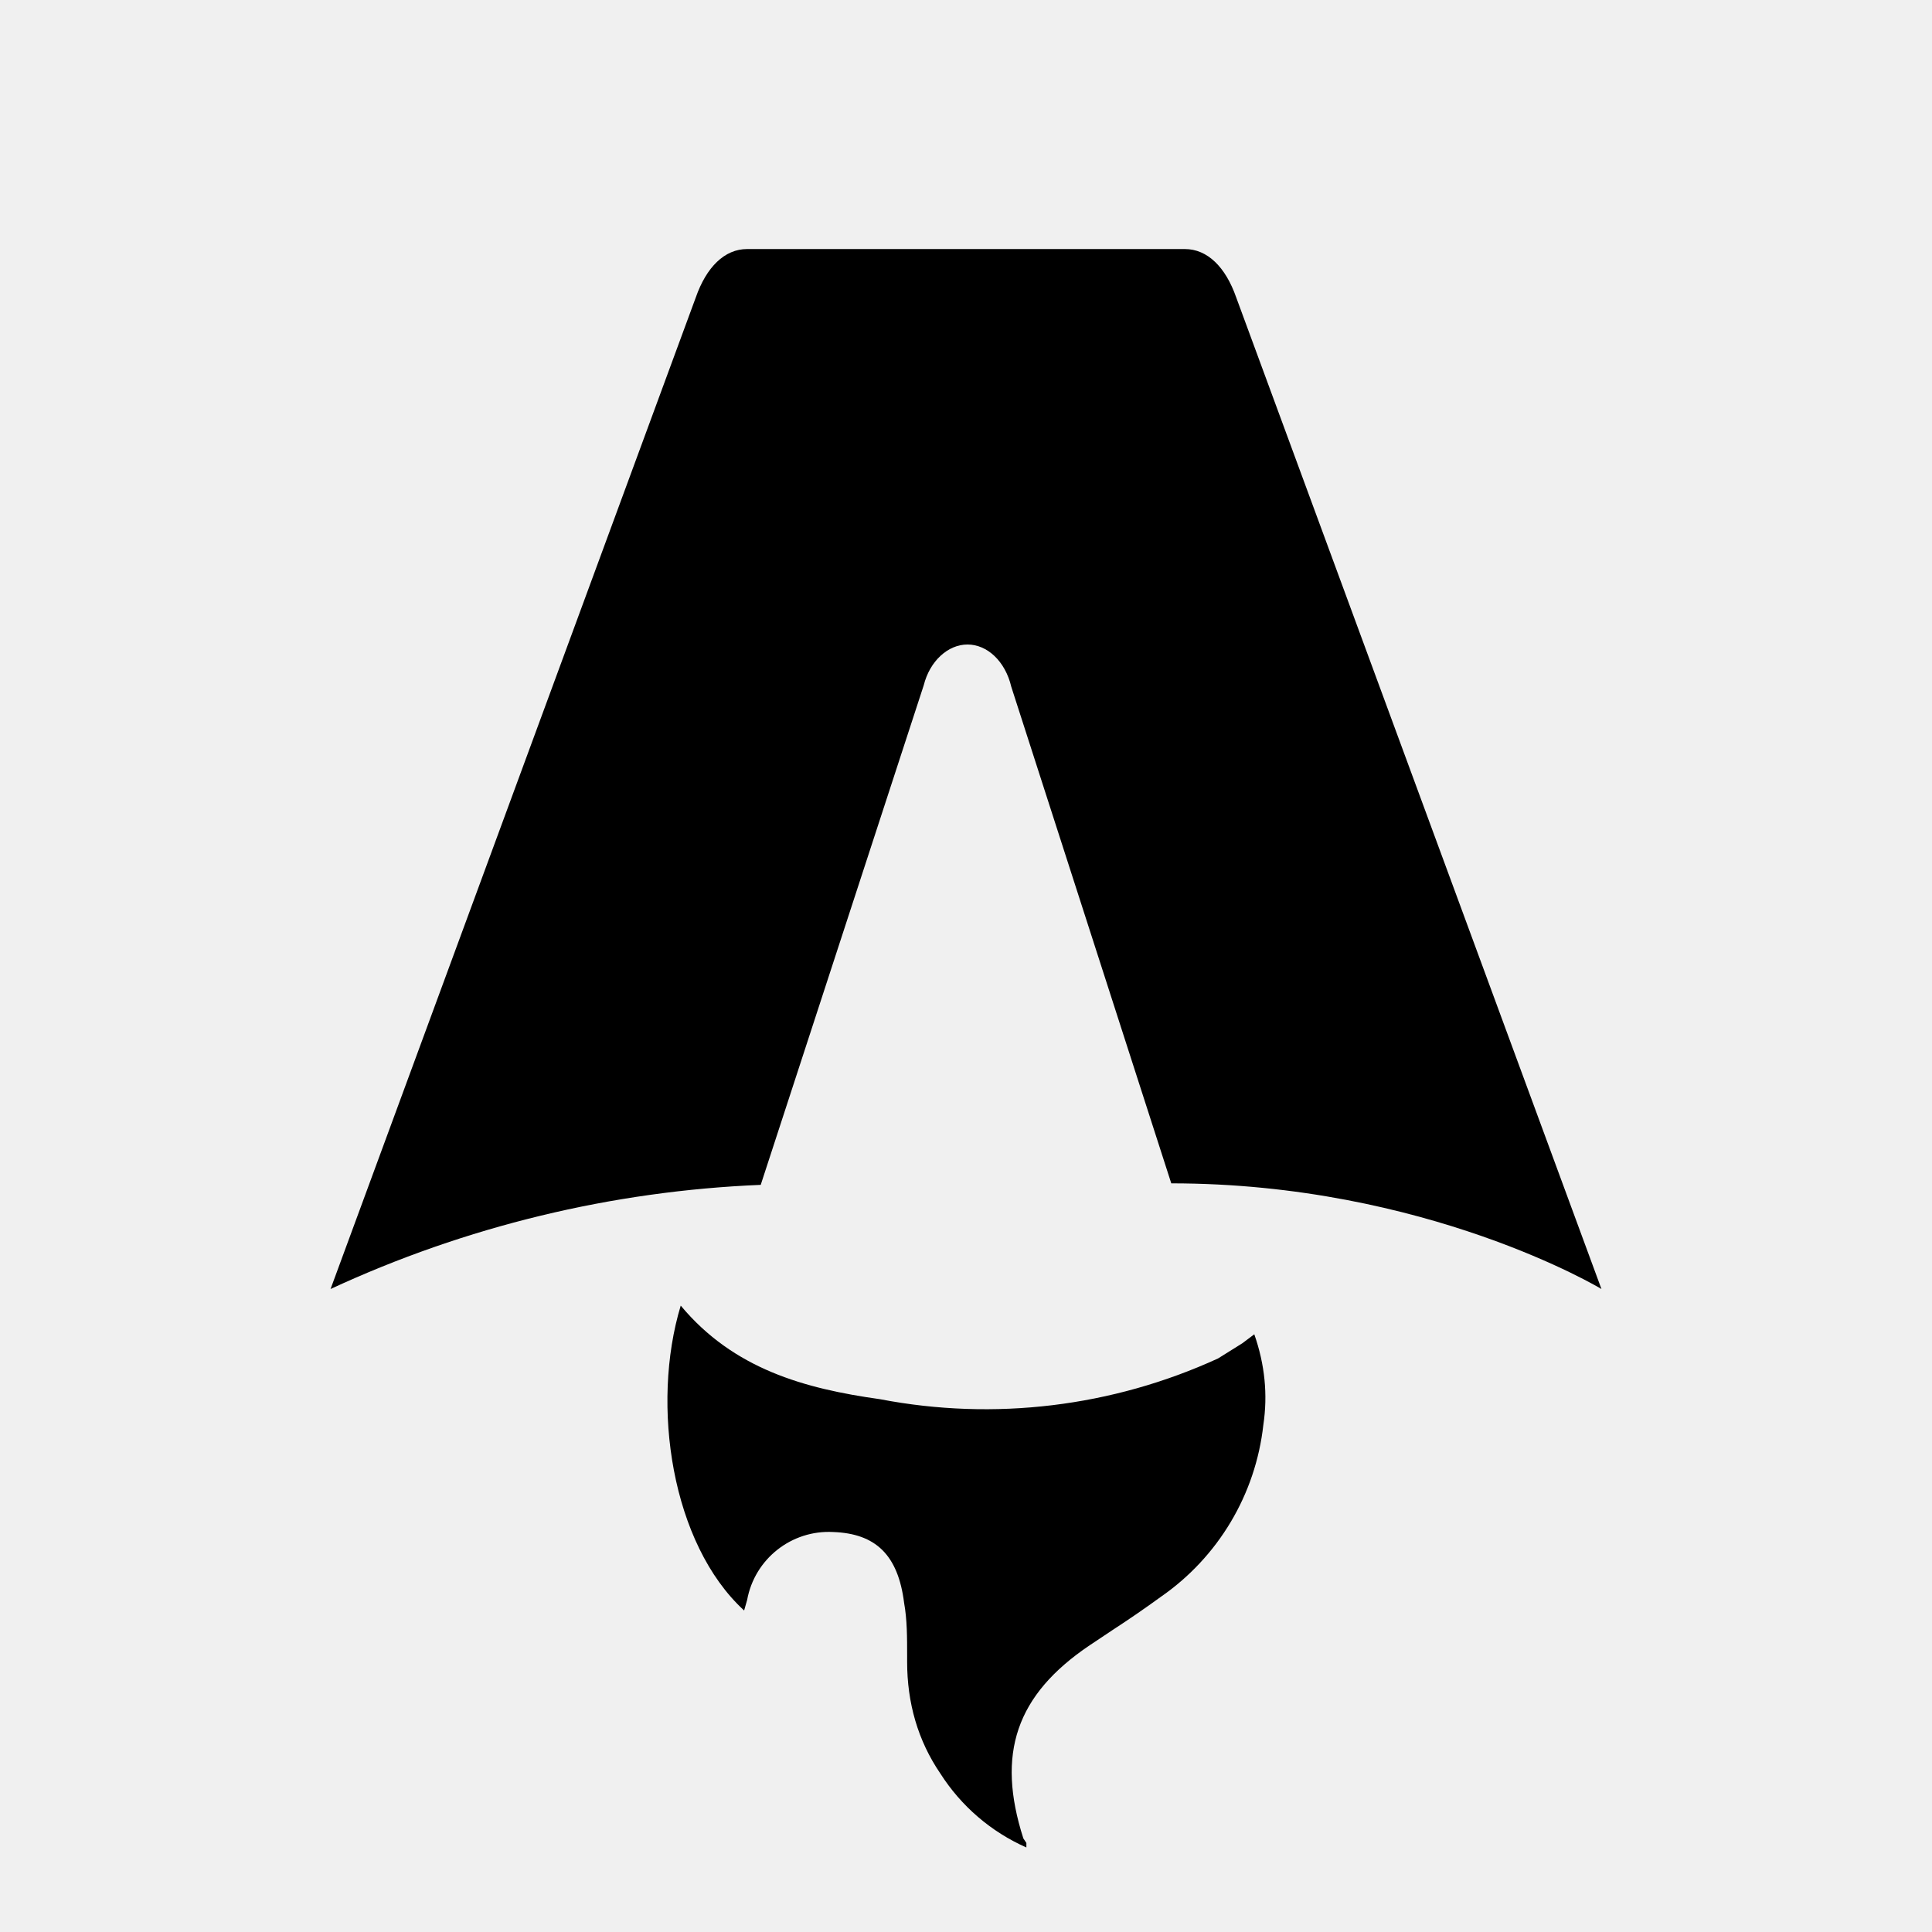
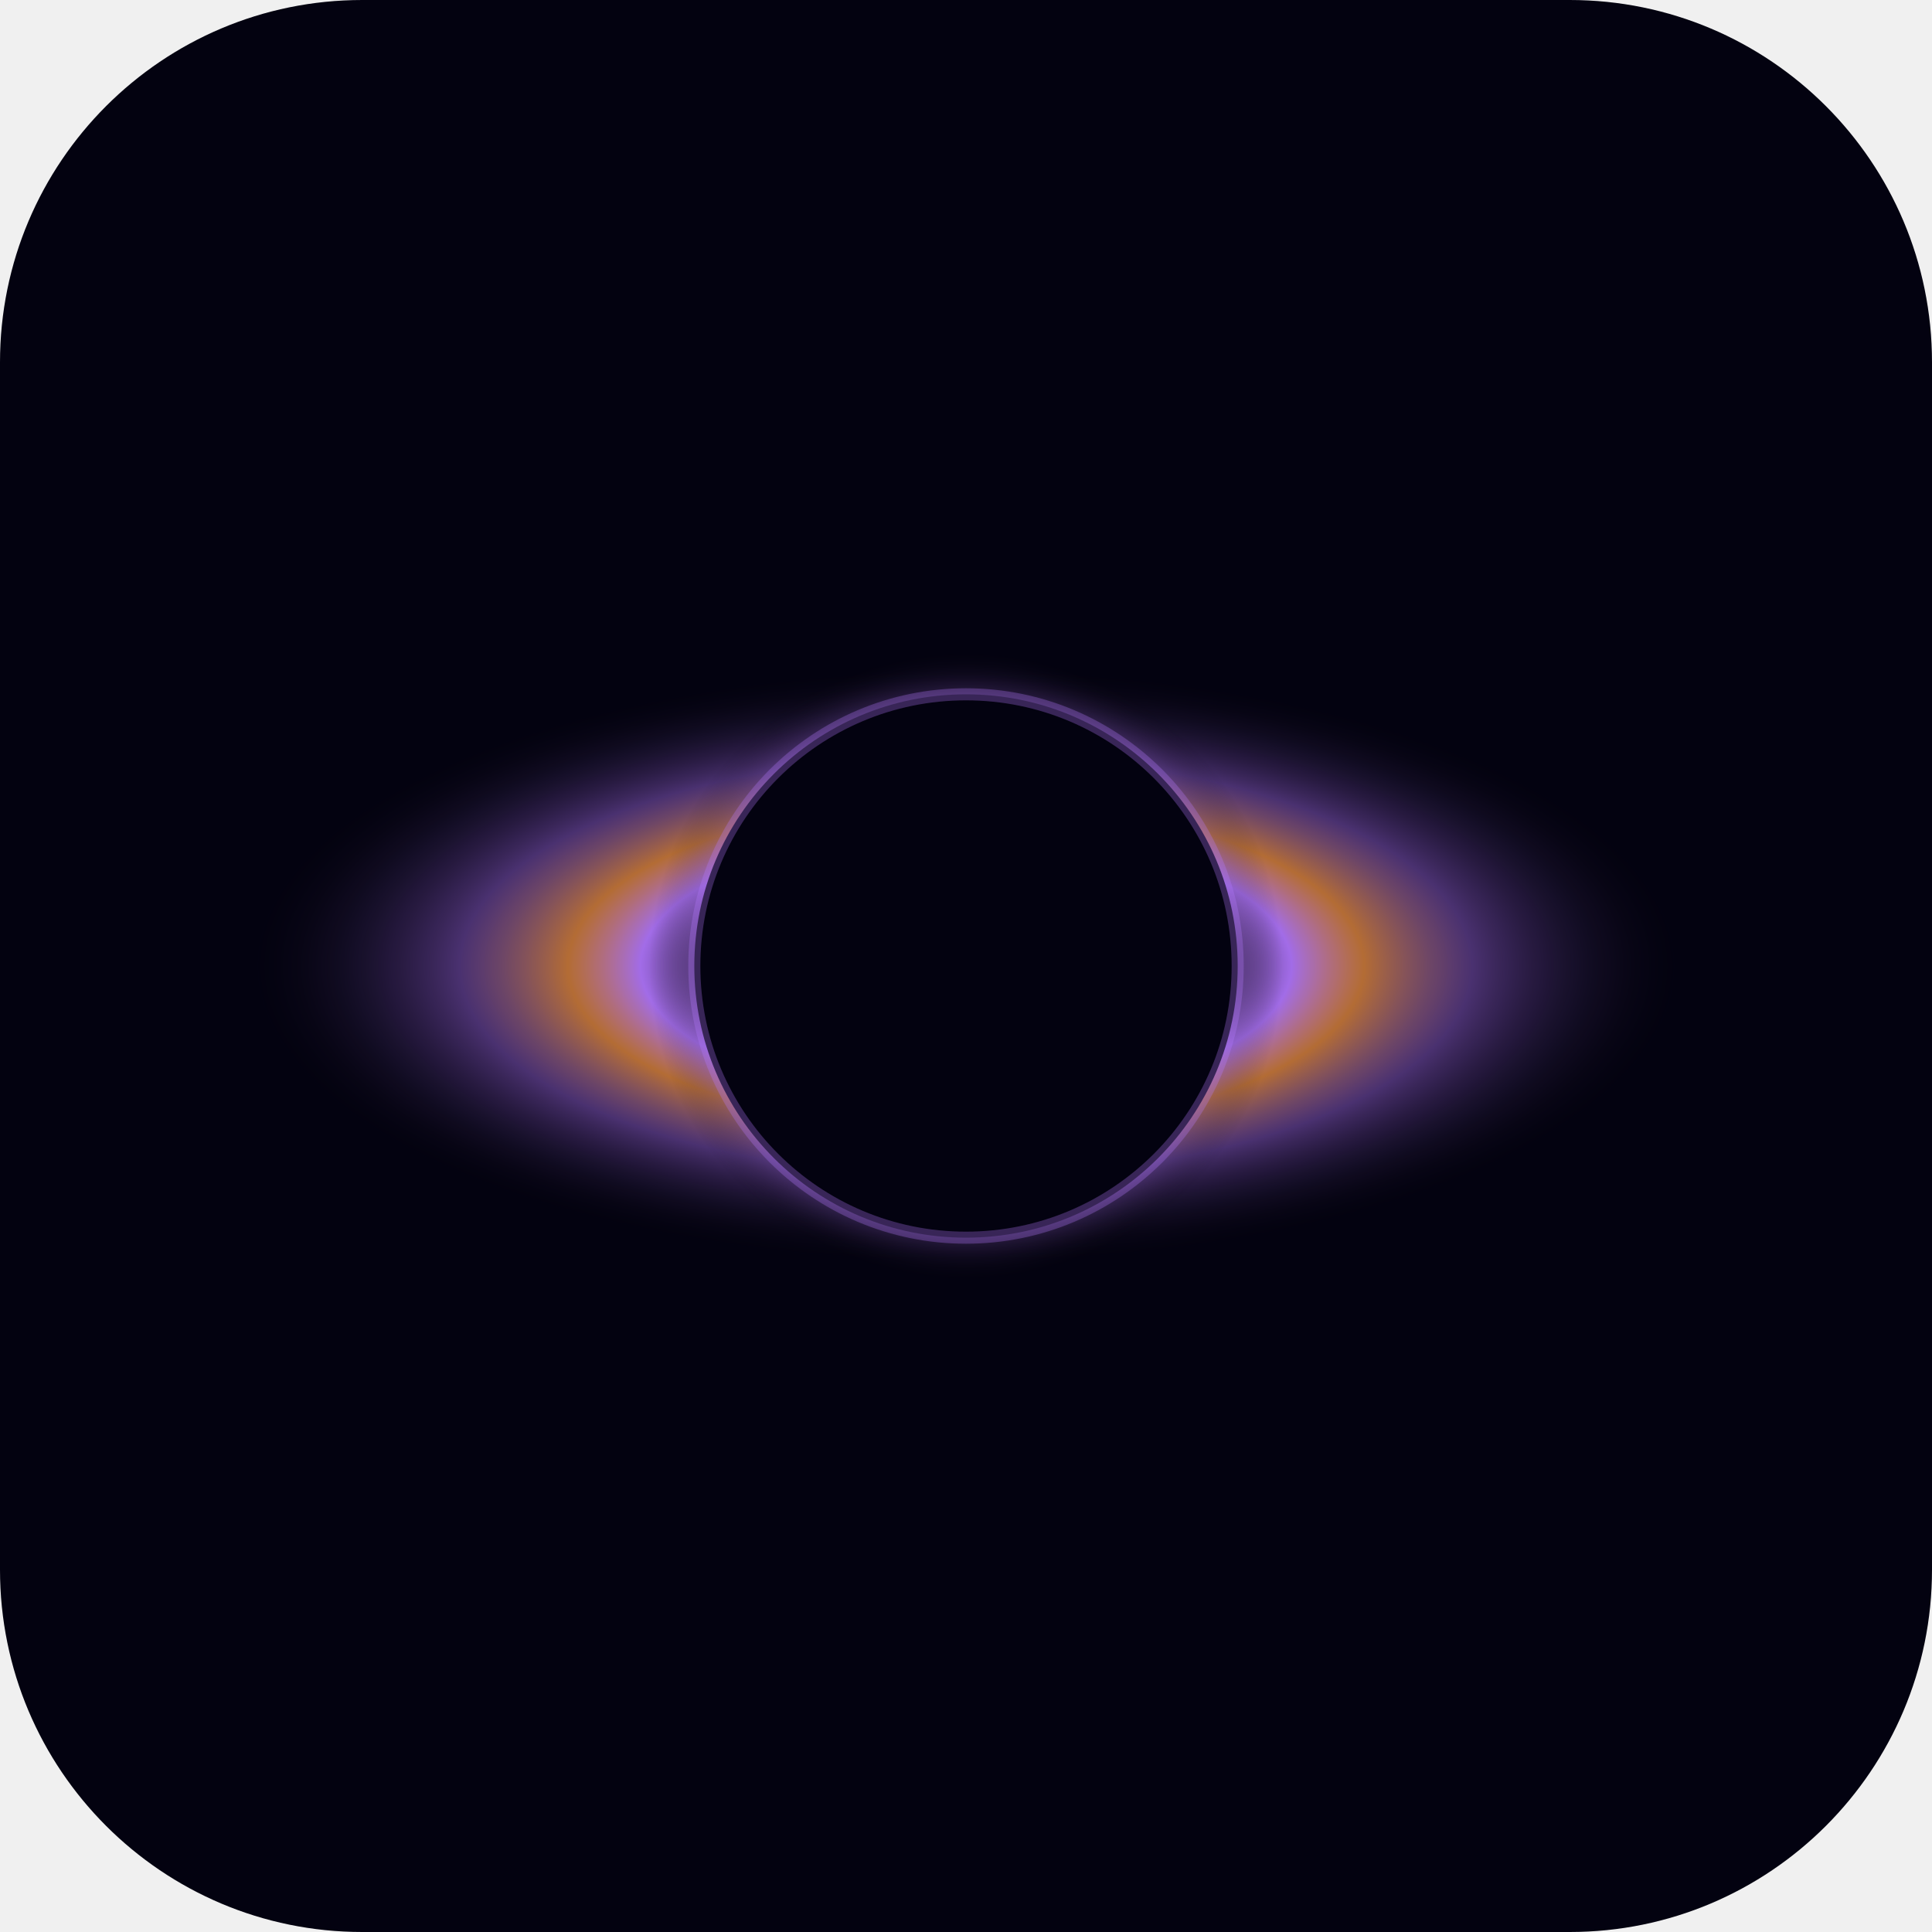
- <svg xmlns="http://www.w3.org/2000/svg" fill="none" viewBox="0 0 128 128">
-   <path d="M50.4 78.5a75.1 75.1 0 0 0-28.5 6.9l24.2-65.7c.7-2 1.9-3.2 3.4-3.2h29c1.5 0 2.7 1.2 3.4 3.2l24.2 65.7s-11.6-7-28.5-7L67 45.5c-.4-1.7-1.6-2.8-2.9-2.8-1.3 0-2.5 1.1-2.9 2.7L50.4 78.5Zm-1.1 28.2Zm-4.2-20.2c-2 6.6-.6 15.8 4.2 20.2a17.5 17.5 0 0 1 .2-.7 5.5 5.5 0 0 1 5.7-4.5c2.8.1 4.3 1.5 4.7 4.7.2 1.1.2 2.3.2 3.5v.4c0 2.7.7 5.2 2.2 7.4a13 13 0 0 0 5.7 4.9v-.3l-.2-.3c-1.8-5.6-.5-9.5 4.4-12.8l1.5-1a73 73 0 0 0 3.2-2.2 16 16 0 0 0 6.8-11.4c.3-2 .1-4-.6-6l-.8.6-1.6 1a37 37 0 0 1-22.4 2.7c-5-.7-9.7-2-13.2-6.2Z" />
-   <style>
-         path { fill: #000; }
-         @media (prefers-color-scheme: dark) {
-             path { fill: #FFF; }
-         }
-     </style>
+ <svg xmlns="http://www.w3.org/2000/svg" viewBox="0 0 128 128">
+   <defs>
+     <radialGradient id="disk" cx="50%" cy="50%" r="50%">
+       <stop offset="30%" stop-color="#000" />
+       <stop offset="45%" stop-color="#b478ff" stop-opacity="0.9" />
+       <stop offset="55%" stop-color="#ff9944" stop-opacity="0.7" />
+       <stop offset="70%" stop-color="#b478ff" stop-opacity="0.4" />
+       <stop offset="100%" stop-color="#000" stop-opacity="0" />
+     </radialGradient>
+     <radialGradient id="glow" cx="50%" cy="50%" r="50%">
+       <stop offset="40%" stop-color="transparent" />
+       <stop offset="52%" stop-color="#ffcc66" stop-opacity="0.8" />
+       <stop offset="58%" stop-color="#b478ff" stop-opacity="0.5" />
+       <stop offset="75%" stop-color="transparent" />
+     </radialGradient>
+   </defs>
+   <rect width="128" height="128" rx="24" fill="#030210" />
+   <ellipse cx="64" cy="64" rx="48" ry="20" fill="url(#disk)" />
+   <circle cx="64" cy="64" r="28" fill="url(#glow)" />
+   <circle cx="64" cy="64" r="18" fill="#030210" />
+   <circle cx="64" cy="64" r="18" fill="none" stroke="#b478ff" stroke-width="0.8" opacity="0.3" />
</svg>
